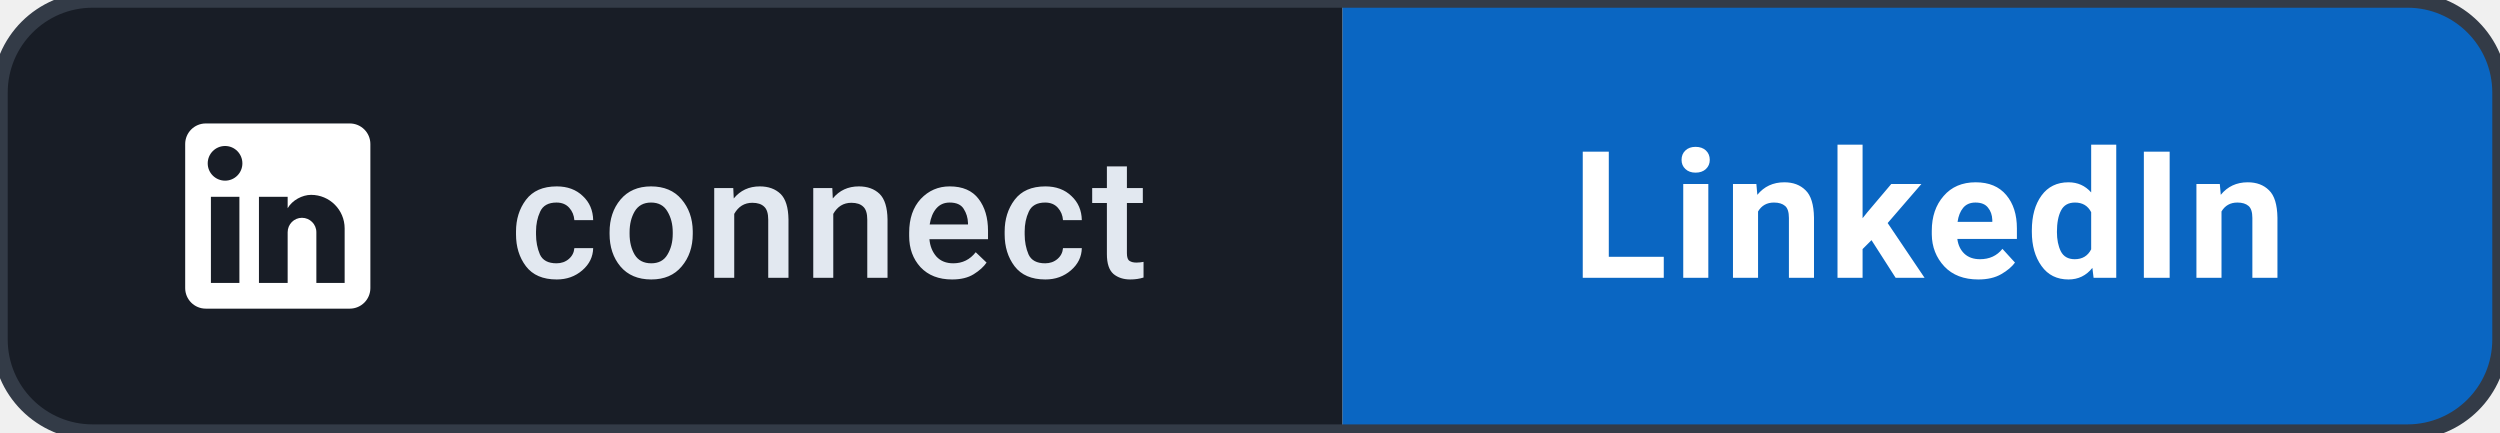
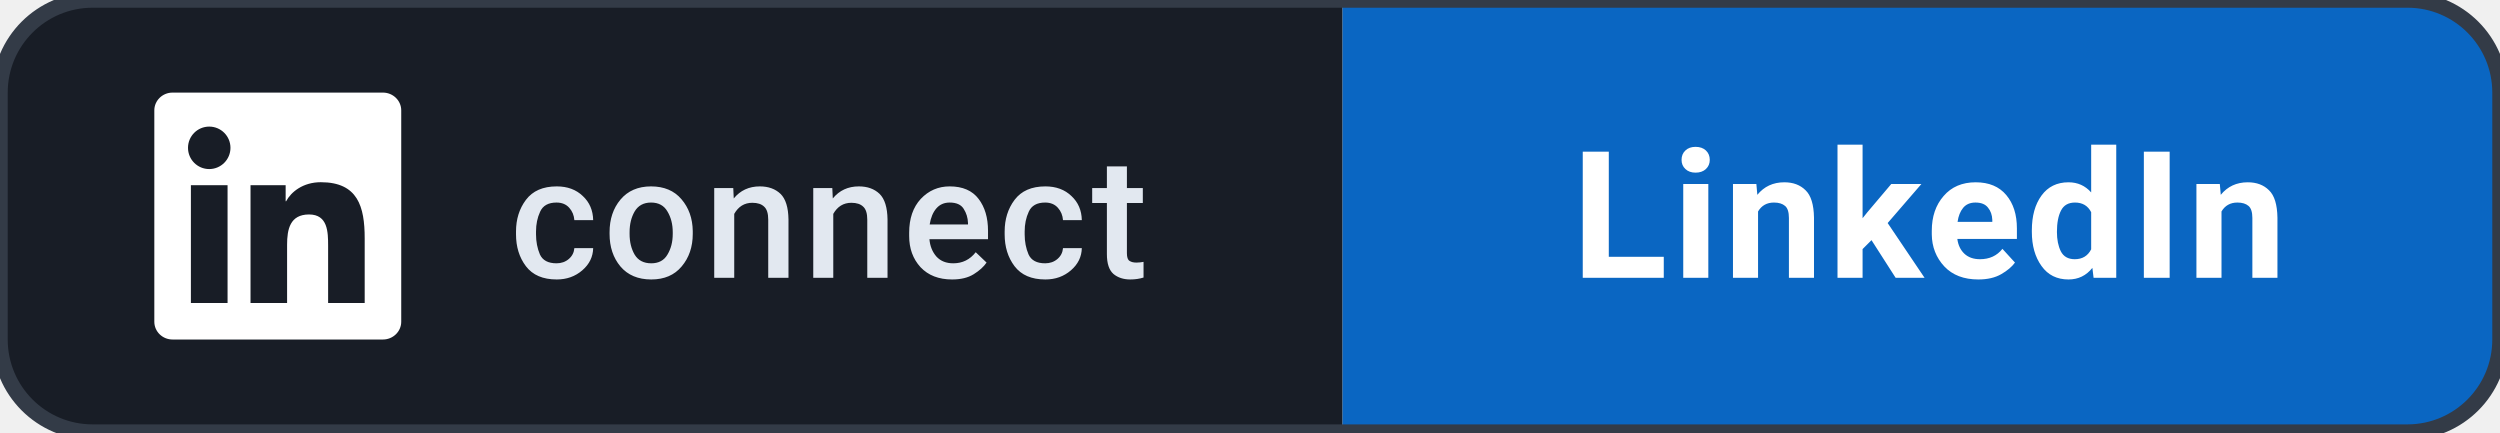
<svg xmlns="http://www.w3.org/2000/svg" width="162" height="28" viewBox="0 0 162 28" fill="none" role="img" aria-label="connect: LinkedIn">
-   <clipPath id="clip_cvx6kt">
+   <clipPath id="clip_x2ji2n">
    <rect width="162" height="28" rx="6" />
  </clipPath>
-   <g clip-path="url(#clip_cvx6kt)">
+   <g clip-path="url(#clip_x2ji2n)">
    <rect width="87" height="28" fill="#181d26" />
    <svg x="10" y="6" width="16" height="16" viewBox="0 0 24 24" aria-hidden="true">
-       <path fill="#ffffff" d="M19 3a2 2 0 0 1 2 2v14a2 2 0 0 1-2 2H5a2 2 0 0 1-2-2V5a2 2 0 0 1 2-2h14m-.5 15.5v-5.3a3.26 3.26 0 0 0-3.26-3.26c-.85 0-1.84.52-2.28 1.3v-1.11h-2.79v8.37h2.79v-4.93c0-.77.62-1.4 1.39-1.4a1.4 1.4 0 0 1 1.4 1.4v4.93h2.75M6.88 8.56a1.68 1.68 0 0 0 1.68-1.68c0-.93-.75-1.69-1.68-1.69a1.69 1.69 0 0 0-1.69 1.69c0 .93.76 1.68 1.69 1.68m1.39 9.94v-8.37H5.5v8.37h2.77z" />
+       <path fill="#ffffff" d="M20.447 20.452h-3.554v-5.569c0-1.328-.027-3.037-1.852-3.037-1.853 0-2.136 1.445-2.136 2.939v5.667H9.351V9h3.414v1.561h.046c.477-.9 1.637-1.85 3.37-1.85 3.601 0 4.267 2.37 4.267 5.455v6.286zM5.337 7.433c-1.144 0-2.063-.926-2.063-2.065 0-1.138.92-2.063 2.063-2.063 1.14 0 2.064.925 2.064 2.063 0 1.139-.925 2.065-2.064 2.065zm1.782 13.019H3.555V9h3.564v11.452zM22.225 0H1.771C.792 0 0 .774 0 1.729v20.542C0 23.227.792 24 1.771 24h20.451C23.2 24 24 23.227 24 22.271V1.729C24 .774 23.2 0 22.222 0h.003z" />
    </svg>
    <text x="33" y="18" fill="#e2e8f0" font-family="-apple-system, BlinkMacSystemFont, 'Segoe UI', Roboto, 'Hiragino Sans', 'Hiragino Kaku Gothic ProN', 'Yu Gothic', Meiryo, 'Microsoft YaHei', 'PingFang SC', 'Noto Sans CJK SC', 'Noto Sans CJK JP', sans-serif" font-size="11" font-weight="500" letter-spacing="0.3px">connect</text>
    <rect x="87" width="75" height="28" fill="#0a66c2" />
    <text x="125" y="18" fill="#ffffff" font-family="-apple-system, BlinkMacSystemFont, 'Segoe UI', Roboto, 'Hiragino Sans', 'Hiragino Kaku Gothic ProN', 'Yu Gothic', Meiryo, 'Microsoft YaHei', 'PingFang SC', 'Noto Sans CJK SC', 'Noto Sans CJK JP', sans-serif" font-size="11.5" font-weight="700" text-anchor="middle" letter-spacing="0.3px">LinkedIn</text>
  </g>
  <rect width="162" height="28" rx="6" fill="none" stroke="#333b47" stroke-width="1" />
</svg>
